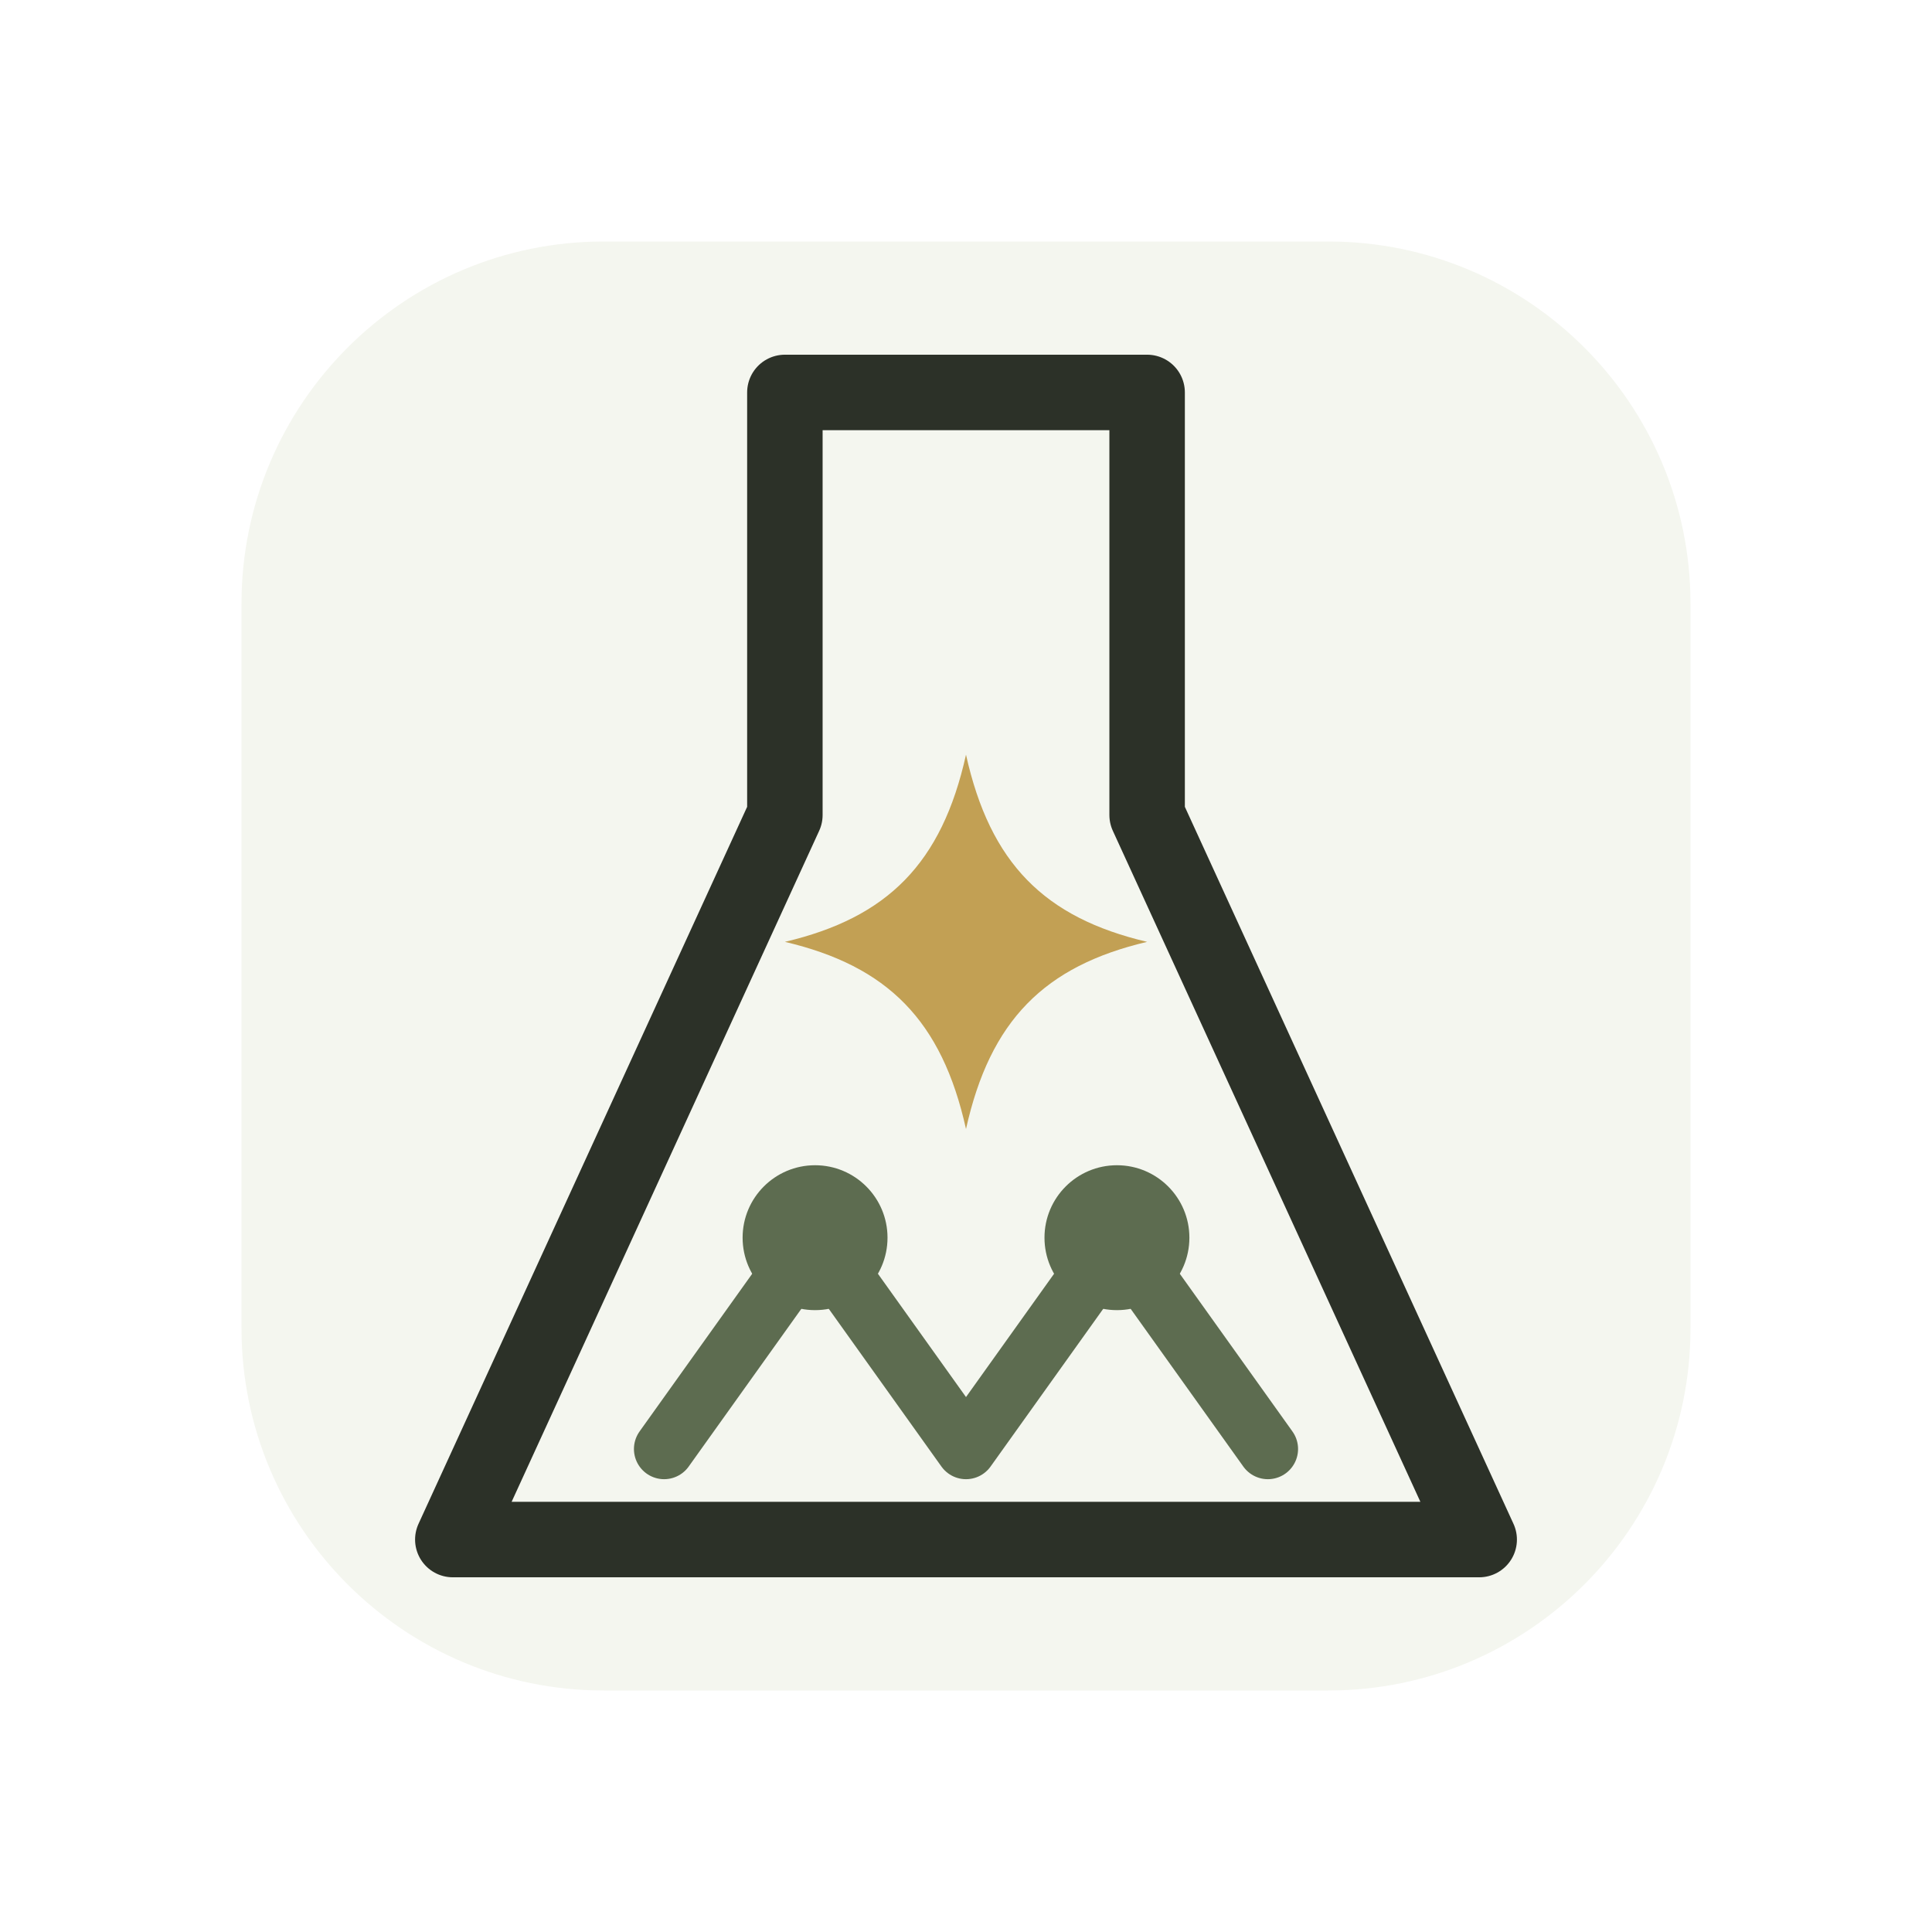
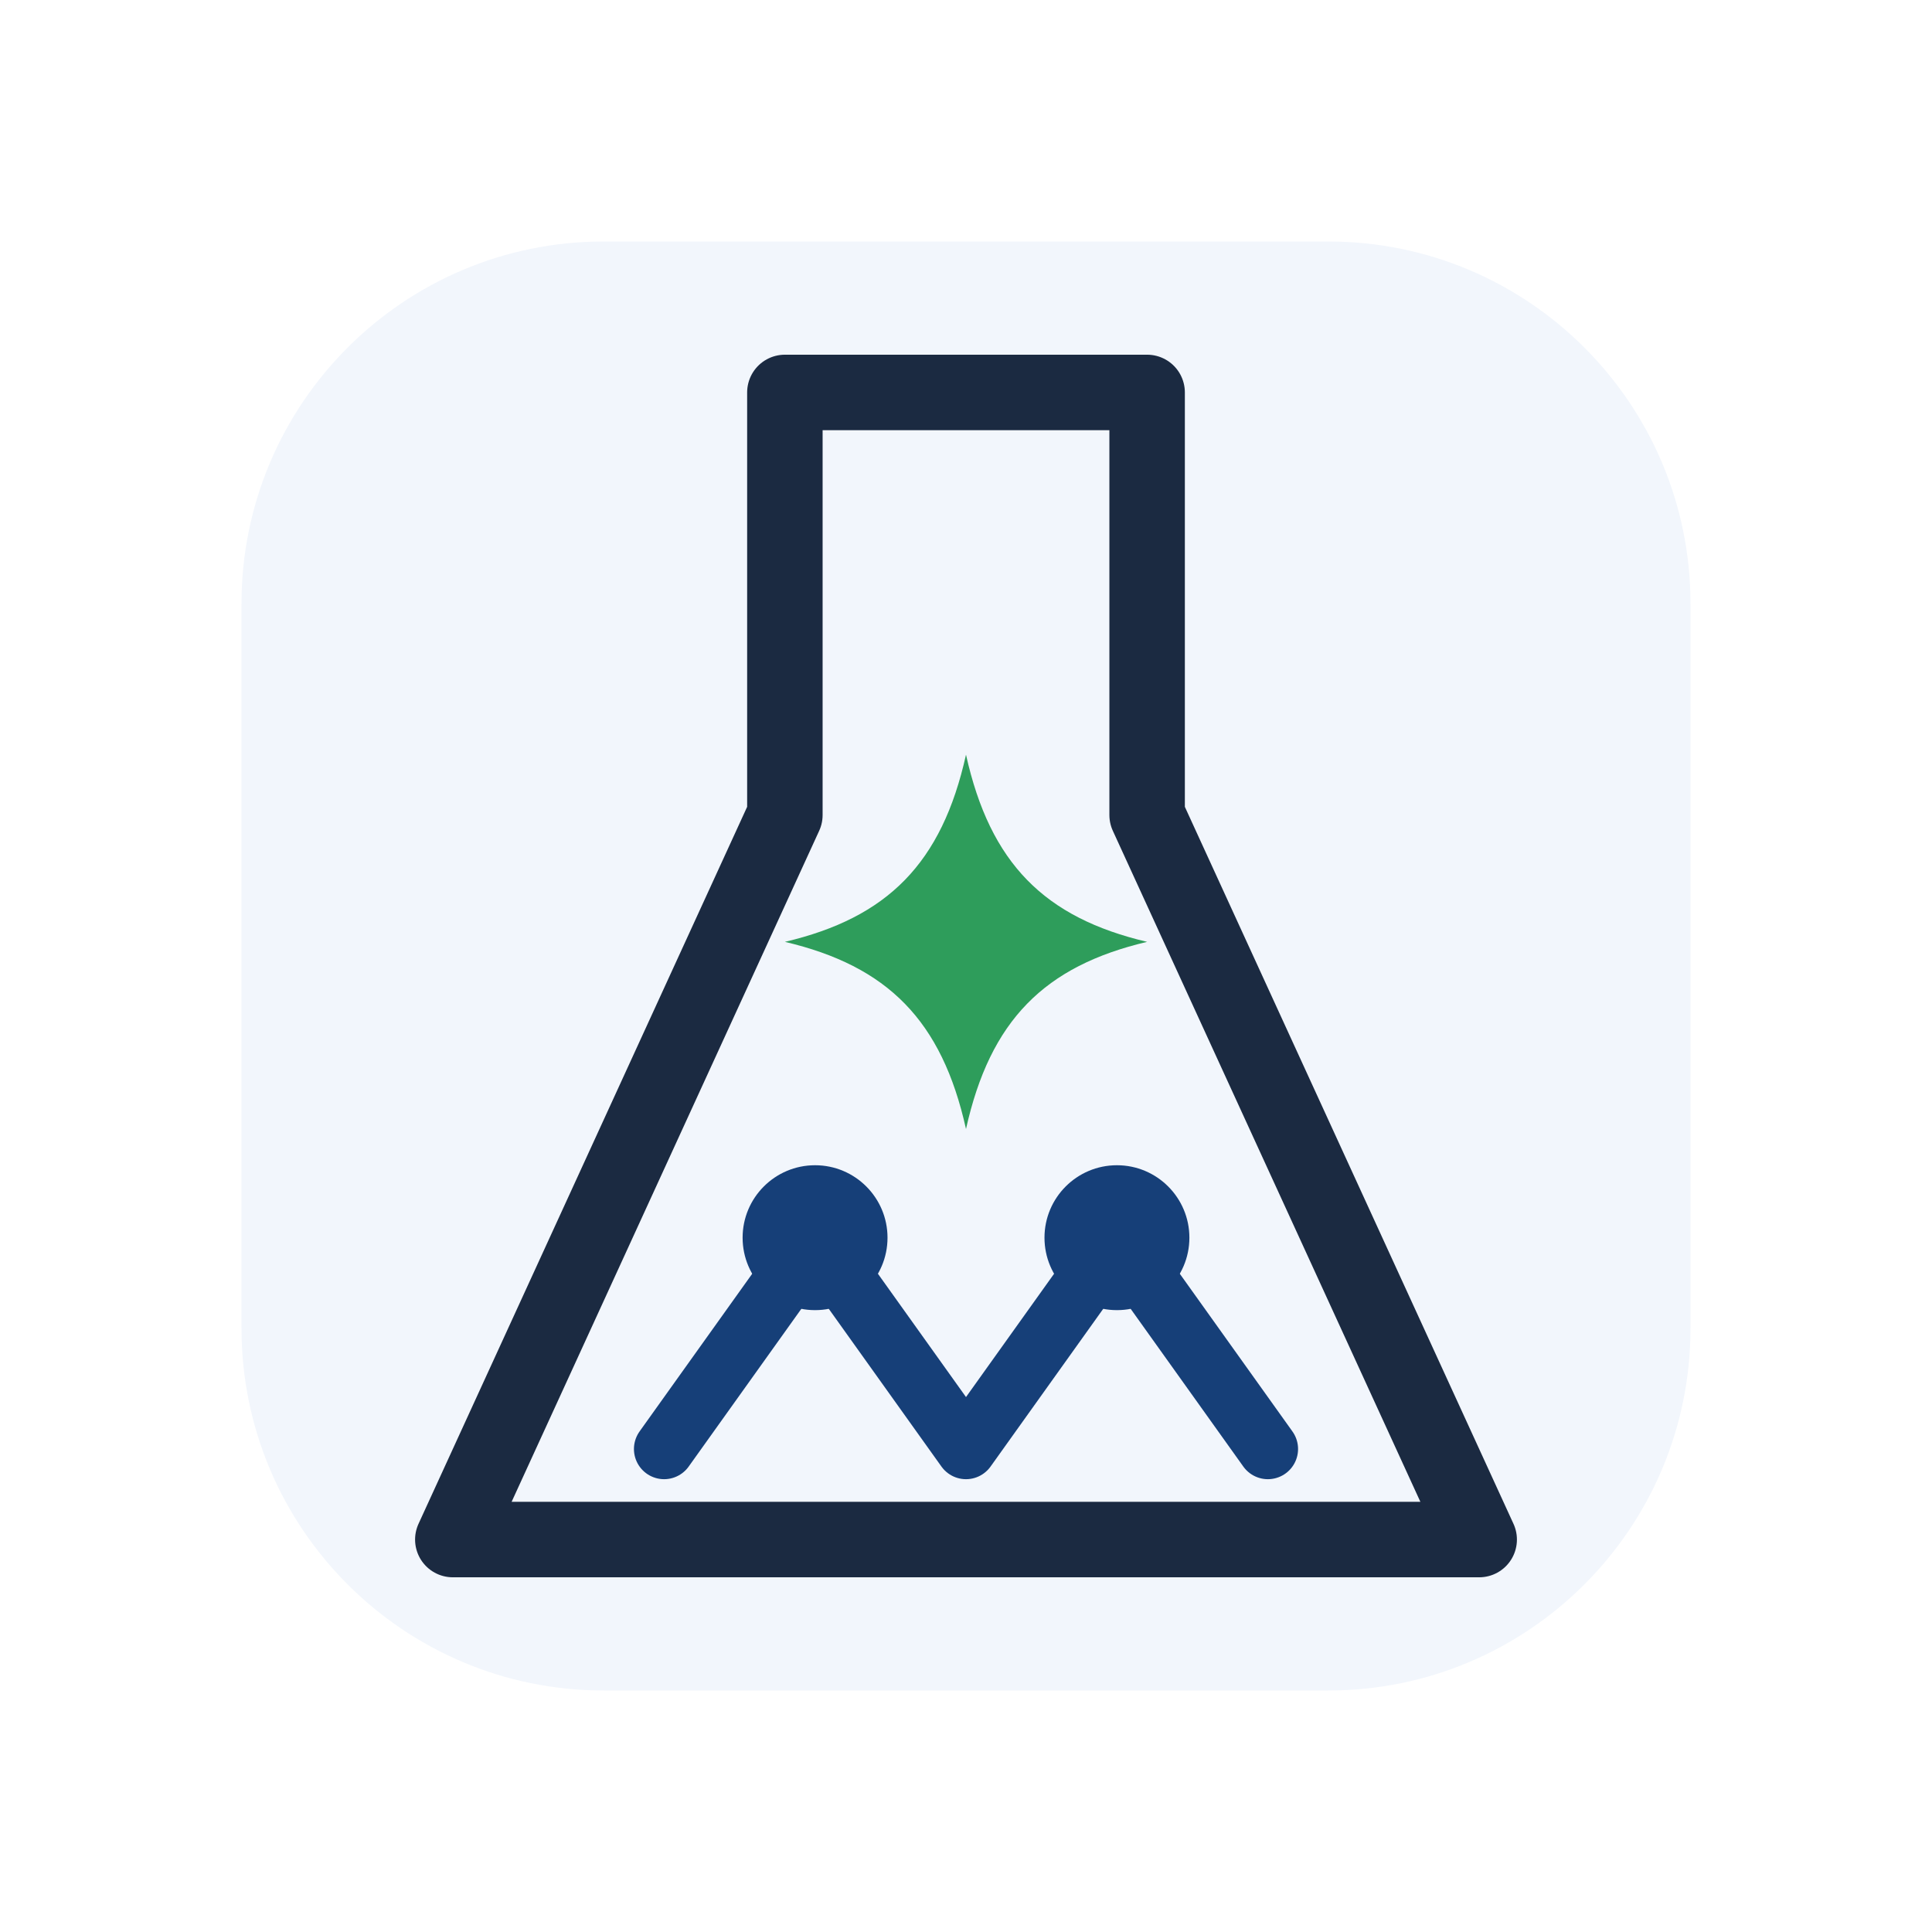
<svg xmlns="http://www.w3.org/2000/svg" viewBox="0 0 64 64">
-   <rect x="8" y="8" width="48" height="48" rx="12" fill="#F4F6EF" />
-   <path d="M26 13 h12 v14 l11 24 h-34 l11 -24 v-14 z" fill="none" stroke="#2C3128" stroke-width="2.5" stroke-linejoin="round" stroke-linecap="round" />
-   <polyline points="22,48 27,41 32,48 37,41 42,48" fill="none" stroke="#5D6C50" stroke-width="2" stroke-linejoin="round" stroke-linecap="round" />
-   <circle cx="27" cy="41" r="2.4" fill="#5D6C50" />
-   <circle cx="37" cy="41" r="2.4" fill="#5D6C50" />
-   <path d="M32 25 c0.8 3.6 2.6 5.4 6 6.2 c-3.4 0.8 -5.2 2.6 -6 6.2 c-0.8 -3.6 -2.6 -5.4 -6 -6.2 c3.4 -0.8 5.2 -2.6 6 -6.2 z" fill="#C2A054" />
+   <rect x="8" y="8" width="48" height="48" rx="12" fill="#F2F6FC" />
+   <path d="M26 13 h12 v14 l11 24 h-34 l11 -24 v-14 z" fill="none" stroke="#1B2A41" stroke-width="2.5" stroke-linejoin="round" stroke-linecap="round" />
+   <polyline points="22,48 27,41 32,48 37,41 42,48" fill="none" stroke="#163F78" stroke-width="2" stroke-linejoin="round" stroke-linecap="round" />
+   <circle cx="27" cy="41" r="2.4" fill="#163F78" />
+   <circle cx="37" cy="41" r="2.4" fill="#163F78" />
+   <path d="M32 25 c0.8 3.6 2.6 5.4 6 6.2 c-3.4 0.8 -5.2 2.6 -6 6.2 c-0.8 -3.6 -2.6 -5.4 -6 -6.2 c3.4 -0.8 5.2 -2.6 6 -6.2 z" fill="#2E9D5B" />
</svg>
